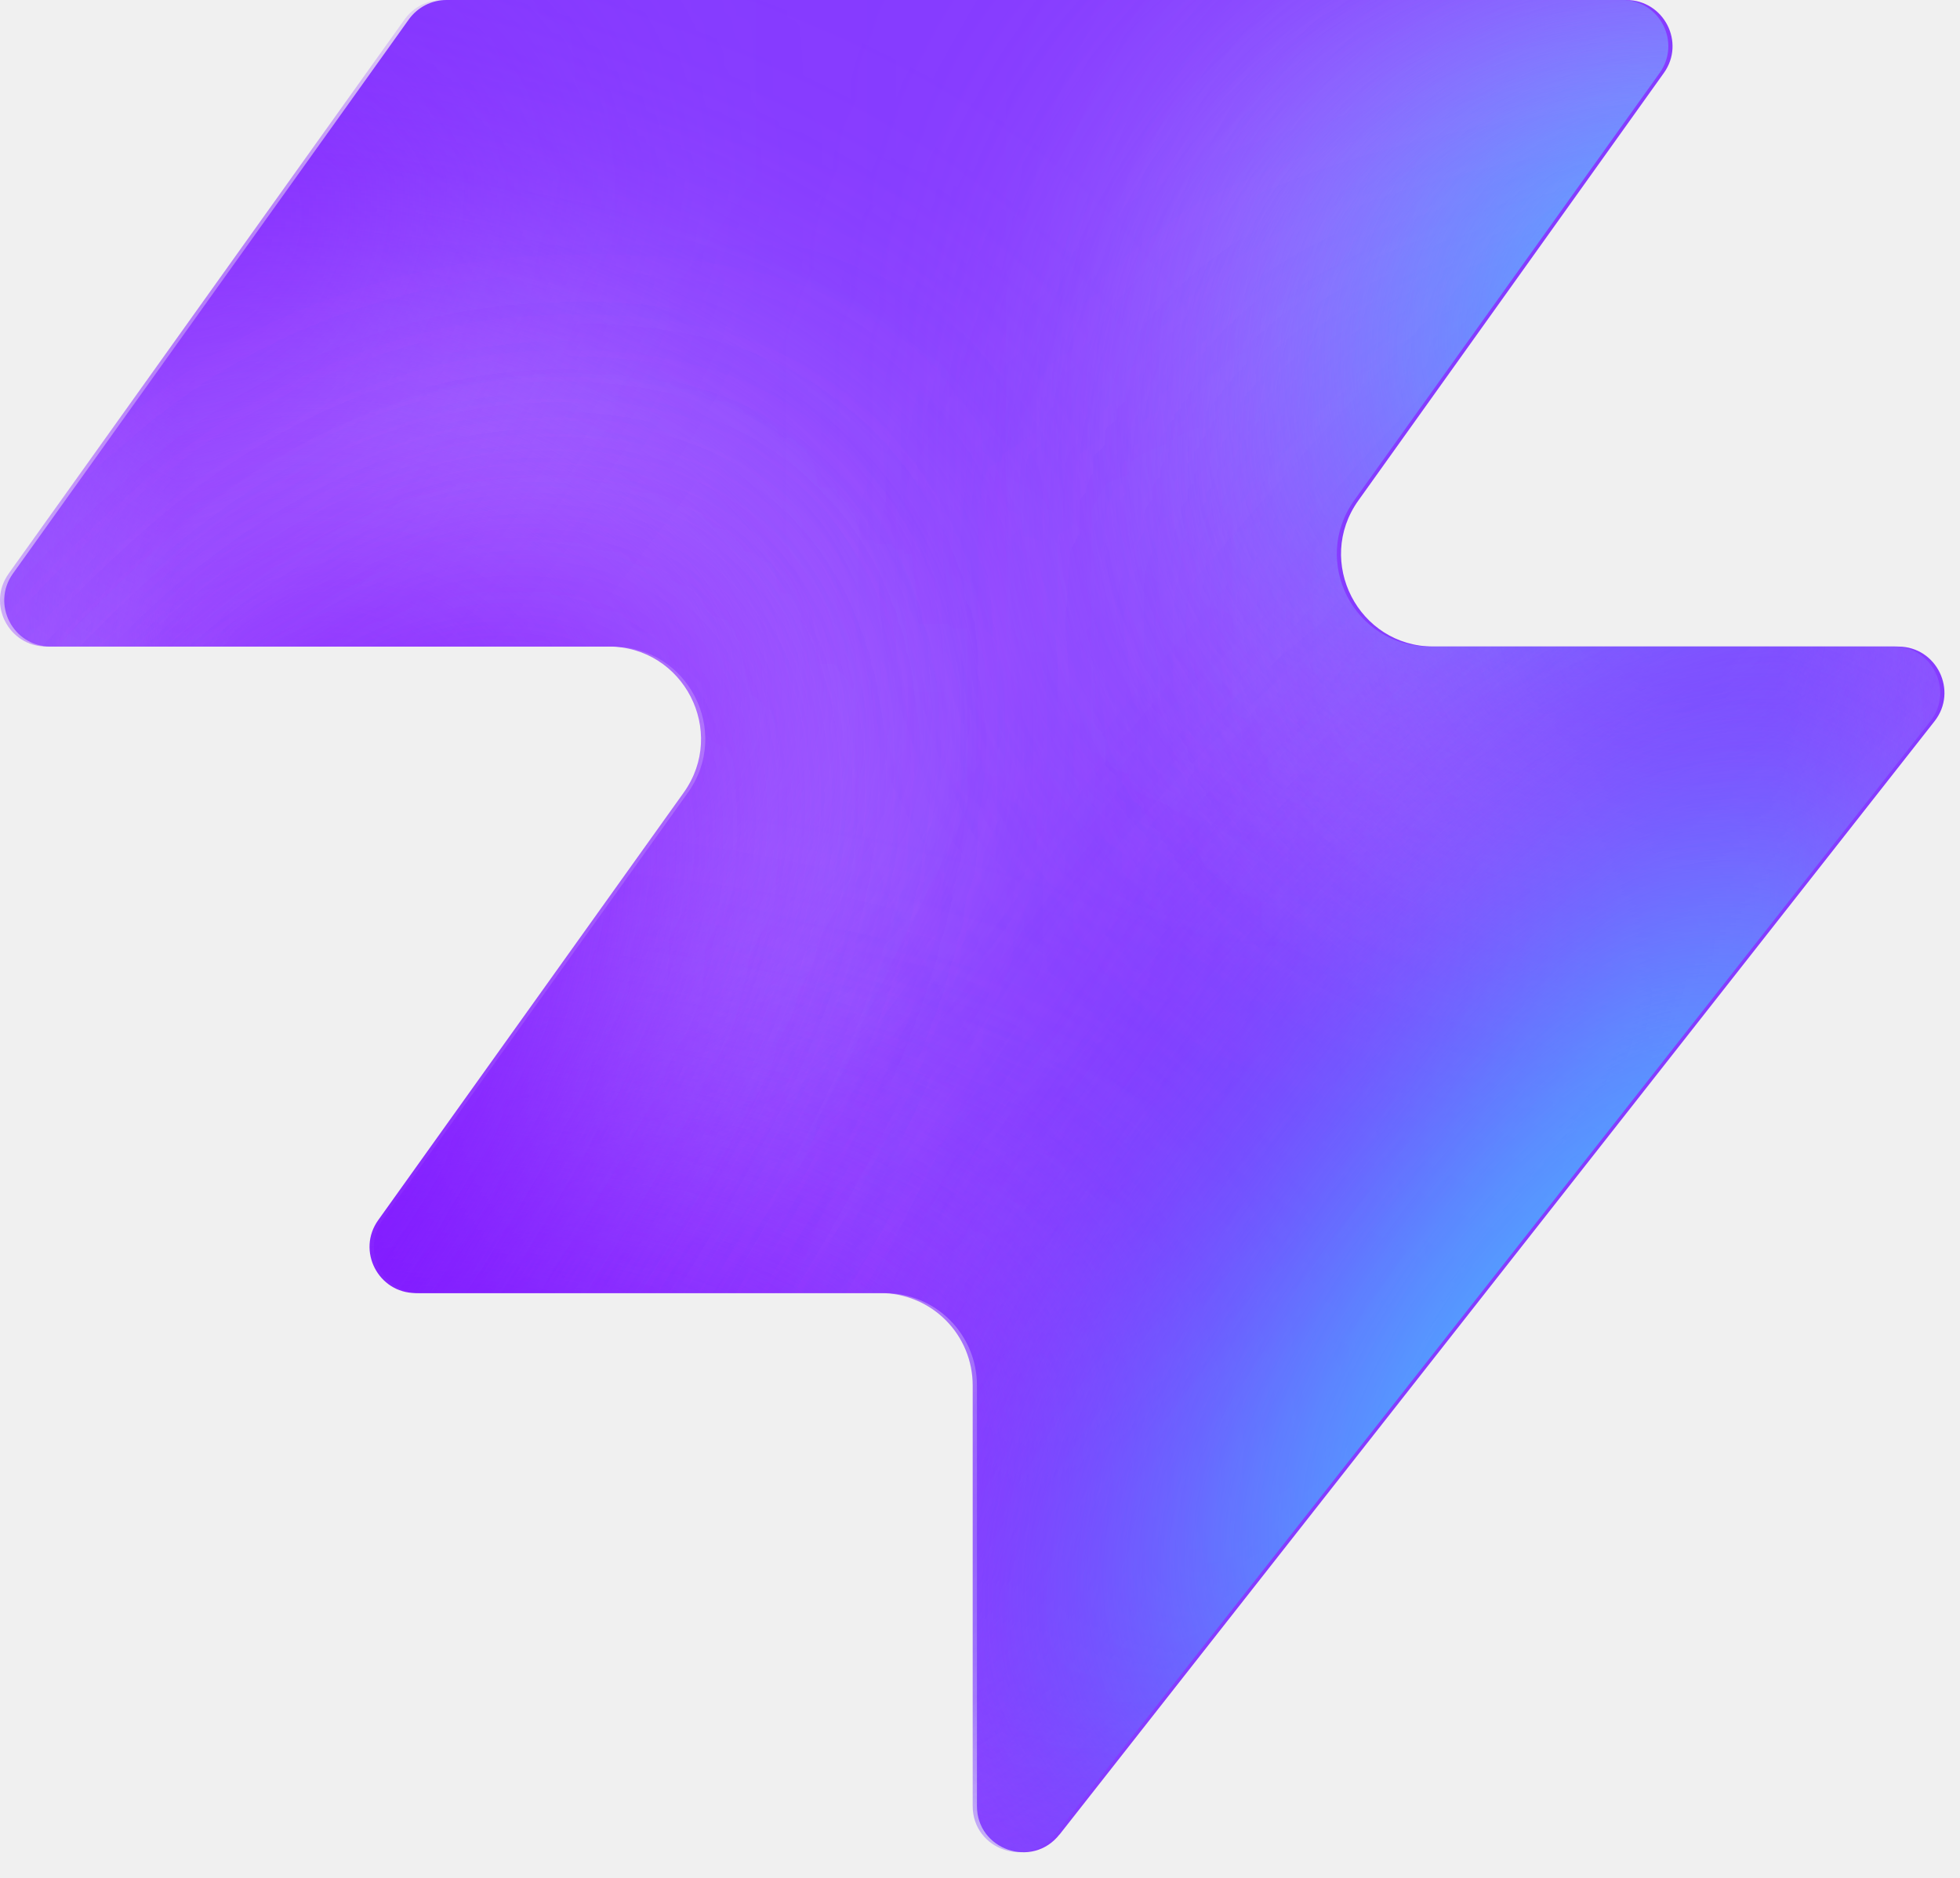
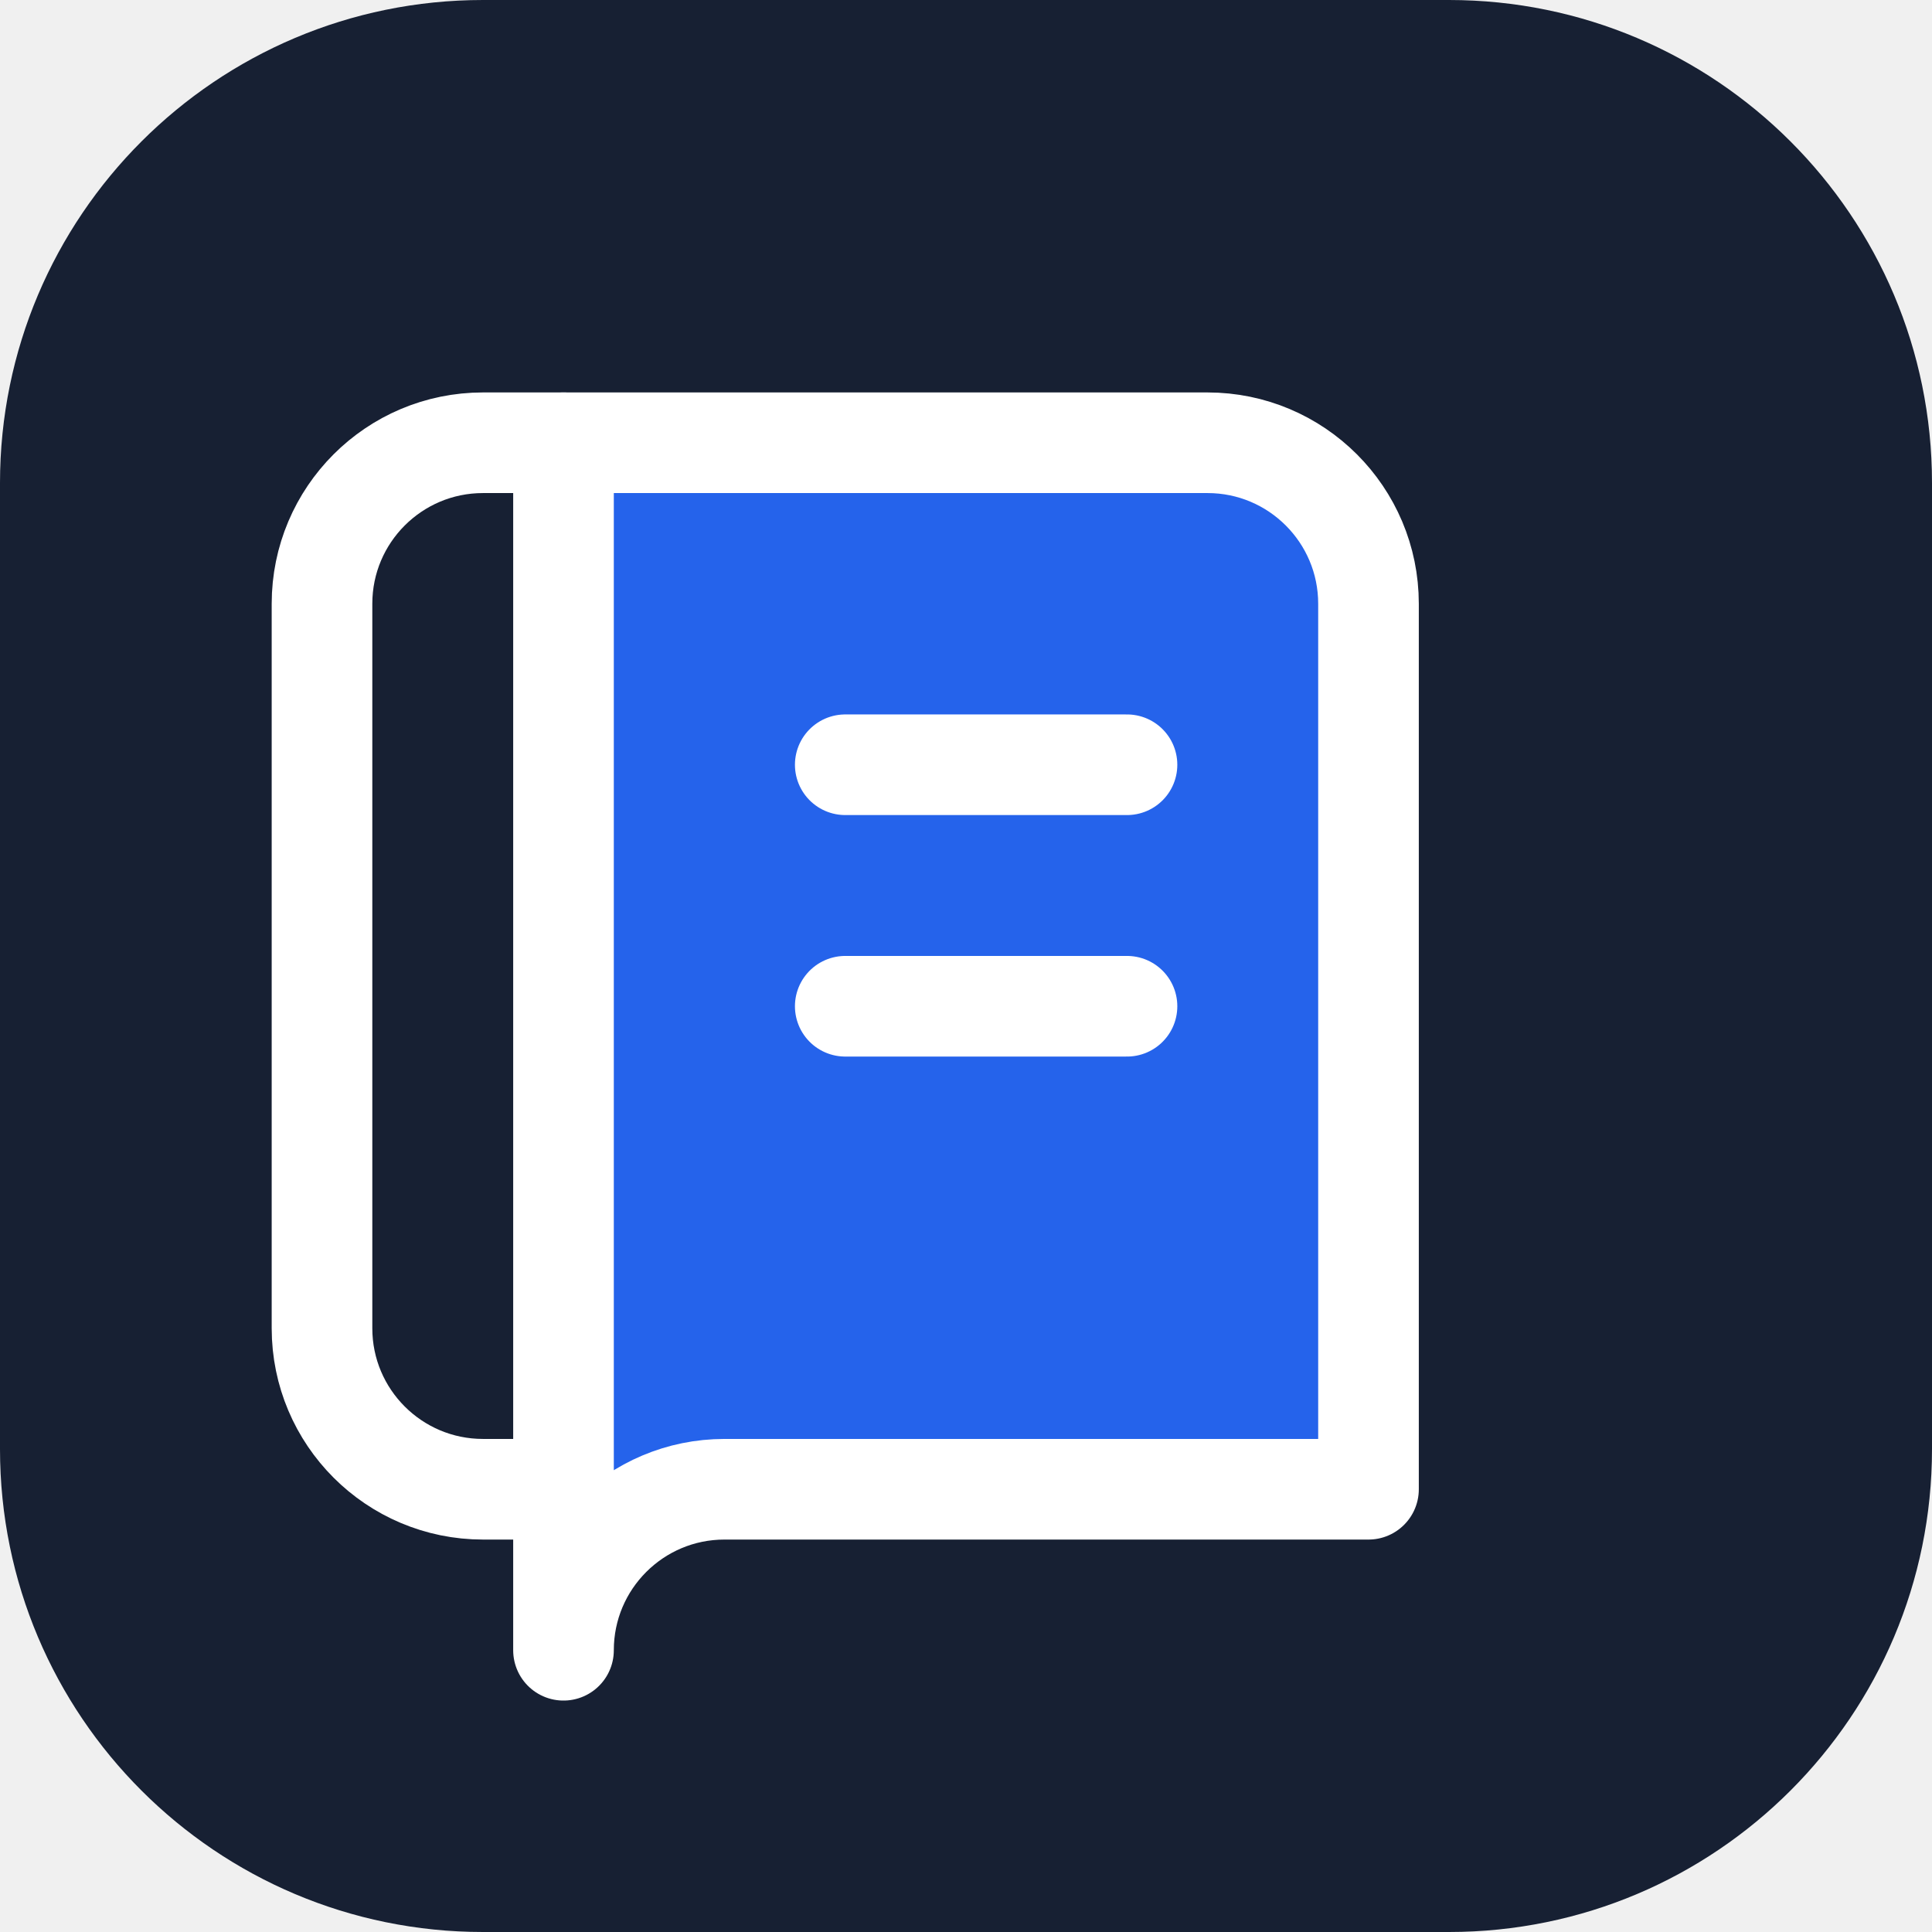
- <svg xmlns="http://www.w3.org/2000/svg" width="48" height="46" fill="none" viewBox="0 0 48 46">
-   <path fill="#863bff" d="M25.946 44.938c-.664.845-2.021.375-2.021-.698V33.937a2.26 2.26 0 0 0-2.262-2.262H10.287c-.92 0-1.456-1.04-.92-1.788l7.48-10.471c1.07-1.497 0-3.578-1.842-3.578H1.237c-.92 0-1.456-1.04-.92-1.788L10.013.474c.214-.297.556-.474.92-.474h28.894c.92 0 1.456 1.04.92 1.788l-7.48 10.471c-1.07 1.498 0 3.579 1.842 3.579h11.377c.943 0 1.473 1.088.89 1.83L25.947 44.94z" style="fill:#863bff;fill:color(display-p3 .525 .23 1);fill-opacity:1" />
-   <mask id="a" width="48" height="46" x="0" y="0" maskUnits="userSpaceOnUse" style="mask-type:alpha">
-     <path fill="#000" d="M25.842 44.938c-.664.844-2.021.375-2.021-.698V33.937a2.26 2.26 0 0 0-2.262-2.262H10.183c-.92 0-1.456-1.04-.92-1.788l7.48-10.471c1.07-1.498 0-3.579-1.842-3.579H1.133c-.92 0-1.456-1.04-.92-1.787L9.91.473c.214-.297.556-.474.92-.474h28.894c.92 0 1.456 1.04.92 1.788l-7.48 10.471c-1.07 1.498 0 3.578 1.842 3.578h11.377c.943 0 1.473 1.088.89 1.832L25.843 44.94z" style="fill:#000;fill-opacity:1" />
-   </mask>
-   <g mask="url(#a)">
-     <g filter="url(#b)">
-       <ellipse cx="5.508" cy="14.704" fill="#ede6ff" rx="5.508" ry="14.704" style="fill:#ede6ff;fill:color(display-p3 .927 .903 1);fill-opacity:1" transform="matrix(.00324 1 1 -.00324 -4.47 31.516)" />
-     </g>
-     <g filter="url(#c)">
-       <ellipse cx="10.399" cy="29.851" fill="#ede6ff" rx="10.399" ry="29.851" style="fill:#ede6ff;fill:color(display-p3 .927 .903 1);fill-opacity:1" transform="matrix(.00324 1 1 -.00324 -39.328 7.883)" />
-     </g>
-     <g filter="url(#d)">
-       <ellipse cx="5.508" cy="30.487" fill="#7e14ff" rx="5.508" ry="30.487" style="fill:#7e14ff;fill:color(display-p3 .492 .077 1);fill-opacity:1" transform="rotate(89.814 -25.913 -14.639)scale(1 -1)" />
-     </g>
-     <g filter="url(#e)">
-       <ellipse cx="5.508" cy="30.599" fill="#7e14ff" rx="5.508" ry="30.599" style="fill:#7e14ff;fill:color(display-p3 .492 .077 1);fill-opacity:1" transform="rotate(89.814 -32.644 -3.334)scale(1 -1)" />
-     </g>
-     <g filter="url(#f)">
-       <ellipse cx="5.508" cy="30.599" fill="#7e14ff" rx="5.508" ry="30.599" style="fill:#7e14ff;fill:color(display-p3 .492 .077 1);fill-opacity:1" transform="matrix(.00324 1 1 -.00324 -34.34 30.47)" />
-     </g>
-     <g filter="url(#g)">
-       <ellipse cx="14.072" cy="22.078" fill="#ede6ff" rx="14.072" ry="22.078" style="fill:#ede6ff;fill:color(display-p3 .927 .903 1);fill-opacity:1" transform="rotate(93.35 24.506 48.493)scale(-1 1)" />
-     </g>
-     <g filter="url(#h)">
-       <ellipse cx="3.47" cy="21.501" fill="#7e14ff" rx="3.47" ry="21.501" style="fill:#7e14ff;fill:color(display-p3 .492 .077 1);fill-opacity:1" transform="rotate(89.009 28.708 47.59)scale(-1 1)" />
-     </g>
-     <g filter="url(#i)">
-       <ellipse cx="3.47" cy="21.501" fill="#7e14ff" rx="3.47" ry="21.501" style="fill:#7e14ff;fill:color(display-p3 .492 .077 1);fill-opacity:1" transform="rotate(89.009 28.708 47.59)scale(-1 1)" />
-     </g>
-     <g filter="url(#j)">
-       <ellipse cx=".387" cy="8.972" fill="#7e14ff" rx="4.407" ry="29.108" style="fill:#7e14ff;fill:color(display-p3 .492 .077 1);fill-opacity:1" transform="rotate(39.51 .387 8.972)" />
-     </g>
-     <g filter="url(#k)">
-       <ellipse cx="47.523" cy="-6.092" fill="#7e14ff" rx="4.407" ry="29.108" style="fill:#7e14ff;fill:color(display-p3 .492 .077 1);fill-opacity:1" transform="rotate(37.892 47.523 -6.092)" />
-     </g>
-     <g filter="url(#l)">
-       <ellipse cx="41.412" cy="6.333" fill="#47bfff" rx="5.971" ry="9.665" style="fill:#47bfff;fill:color(display-p3 .28 .748 1);fill-opacity:1" transform="rotate(37.892 41.412 6.333)" />
-     </g>
-     <g filter="url(#m)">
-       <ellipse cx="-1.879" cy="38.332" fill="#7e14ff" rx="4.407" ry="29.108" style="fill:#7e14ff;fill:color(display-p3 .492 .077 1);fill-opacity:1" transform="rotate(37.892 -1.88 38.332)" />
-     </g>
-     <g filter="url(#n)">
-       <ellipse cx="-1.879" cy="38.332" fill="#7e14ff" rx="4.407" ry="29.108" style="fill:#7e14ff;fill:color(display-p3 .492 .077 1);fill-opacity:1" transform="rotate(37.892 -1.88 38.332)" />
-     </g>
-     <g filter="url(#o)">
-       <ellipse cx="35.651" cy="29.907" fill="#7e14ff" rx="4.407" ry="29.108" style="fill:#7e14ff;fill:color(display-p3 .492 .077 1);fill-opacity:1" transform="rotate(37.892 35.651 29.907)" />
-     </g>
-     <g filter="url(#p)">
-       <ellipse cx="38.418" cy="32.4" fill="#47bfff" rx="5.971" ry="15.297" style="fill:#47bfff;fill:color(display-p3 .28 .748 1);fill-opacity:1" transform="rotate(37.892 38.418 32.4)" />
-     </g>
-   </g>
-   <defs>
-     <filter id="b" width="60.045" height="41.654" x="-19.77" y="16.149" color-interpolation-filters="sRGB" filterUnits="userSpaceOnUse">
-       <feFlood flood-opacity="0" result="BackgroundImageFix" />
-       <feBlend in="SourceGraphic" in2="BackgroundImageFix" result="shape" />
-       <feGaussianBlur result="effect1_foregroundBlur_2002_17158" stdDeviation="7.659" />
-     </filter>
-     <filter id="c" width="90.34" height="51.437" x="-54.613" y="-7.533" color-interpolation-filters="sRGB" filterUnits="userSpaceOnUse">
-       <feFlood flood-opacity="0" result="BackgroundImageFix" />
-       <feBlend in="SourceGraphic" in2="BackgroundImageFix" result="shape" />
-       <feGaussianBlur result="effect1_foregroundBlur_2002_17158" stdDeviation="7.659" />
-     </filter>
-     <filter id="d" width="79.355" height="29.4" x="-49.64" y="2.03" color-interpolation-filters="sRGB" filterUnits="userSpaceOnUse">
-       <feFlood flood-opacity="0" result="BackgroundImageFix" />
-       <feBlend in="SourceGraphic" in2="BackgroundImageFix" result="shape" />
-       <feGaussianBlur result="effect1_foregroundBlur_2002_17158" stdDeviation="4.596" />
-     </filter>
-     <filter id="e" width="79.579" height="29.4" x="-45.045" y="20.029" color-interpolation-filters="sRGB" filterUnits="userSpaceOnUse">
-       <feFlood flood-opacity="0" result="BackgroundImageFix" />
-       <feBlend in="SourceGraphic" in2="BackgroundImageFix" result="shape" />
-       <feGaussianBlur result="effect1_foregroundBlur_2002_17158" stdDeviation="4.596" />
-     </filter>
-     <filter id="f" width="79.579" height="29.4" x="-43.513" y="21.178" color-interpolation-filters="sRGB" filterUnits="userSpaceOnUse">
-       <feFlood flood-opacity="0" result="BackgroundImageFix" />
-       <feBlend in="SourceGraphic" in2="BackgroundImageFix" result="shape" />
-       <feGaussianBlur result="effect1_foregroundBlur_2002_17158" stdDeviation="4.596" />
-     </filter>
-     <filter id="g" width="74.749" height="58.852" x="15.756" y="-17.901" color-interpolation-filters="sRGB" filterUnits="userSpaceOnUse">
-       <feFlood flood-opacity="0" result="BackgroundImageFix" />
-       <feBlend in="SourceGraphic" in2="BackgroundImageFix" result="shape" />
-       <feGaussianBlur result="effect1_foregroundBlur_2002_17158" stdDeviation="7.659" />
-     </filter>
-     <filter id="h" width="61.377" height="25.362" x="23.548" y="2.284" color-interpolation-filters="sRGB" filterUnits="userSpaceOnUse">
-       <feFlood flood-opacity="0" result="BackgroundImageFix" />
-       <feBlend in="SourceGraphic" in2="BackgroundImageFix" result="shape" />
-       <feGaussianBlur result="effect1_foregroundBlur_2002_17158" stdDeviation="4.596" />
-     </filter>
-     <filter id="i" width="61.377" height="25.362" x="23.548" y="2.284" color-interpolation-filters="sRGB" filterUnits="userSpaceOnUse">
-       <feFlood flood-opacity="0" result="BackgroundImageFix" />
-       <feBlend in="SourceGraphic" in2="BackgroundImageFix" result="shape" />
-       <feGaussianBlur result="effect1_foregroundBlur_2002_17158" stdDeviation="4.596" />
-     </filter>
-     <filter id="j" width="56.045" height="63.649" x="-27.636" y="-22.853" color-interpolation-filters="sRGB" filterUnits="userSpaceOnUse">
-       <feFlood flood-opacity="0" result="BackgroundImageFix" />
-       <feBlend in="SourceGraphic" in2="BackgroundImageFix" result="shape" />
-       <feGaussianBlur result="effect1_foregroundBlur_2002_17158" stdDeviation="4.596" />
-     </filter>
-     <filter id="k" width="54.814" height="64.646" x="20.116" y="-38.415" color-interpolation-filters="sRGB" filterUnits="userSpaceOnUse">
-       <feFlood flood-opacity="0" result="BackgroundImageFix" />
-       <feBlend in="SourceGraphic" in2="BackgroundImageFix" result="shape" />
-       <feGaussianBlur result="effect1_foregroundBlur_2002_17158" stdDeviation="4.596" />
-     </filter>
-     <filter id="l" width="33.541" height="35.313" x="24.641" y="-11.323" color-interpolation-filters="sRGB" filterUnits="userSpaceOnUse">
-       <feFlood flood-opacity="0" result="BackgroundImageFix" />
-       <feBlend in="SourceGraphic" in2="BackgroundImageFix" result="shape" />
-       <feGaussianBlur result="effect1_foregroundBlur_2002_17158" stdDeviation="4.596" />
-     </filter>
-     <filter id="m" width="54.814" height="64.646" x="-29.286" y="6.009" color-interpolation-filters="sRGB" filterUnits="userSpaceOnUse">
-       <feFlood flood-opacity="0" result="BackgroundImageFix" />
-       <feBlend in="SourceGraphic" in2="BackgroundImageFix" result="shape" />
-       <feGaussianBlur result="effect1_foregroundBlur_2002_17158" stdDeviation="4.596" />
-     </filter>
-     <filter id="n" width="54.814" height="64.646" x="-29.286" y="6.009" color-interpolation-filters="sRGB" filterUnits="userSpaceOnUse">
-       <feFlood flood-opacity="0" result="BackgroundImageFix" />
-       <feBlend in="SourceGraphic" in2="BackgroundImageFix" result="shape" />
-       <feGaussianBlur result="effect1_foregroundBlur_2002_17158" stdDeviation="4.596" />
-     </filter>
-     <filter id="o" width="54.814" height="64.646" x="8.244" y="-2.416" color-interpolation-filters="sRGB" filterUnits="userSpaceOnUse">
-       <feFlood flood-opacity="0" result="BackgroundImageFix" />
-       <feBlend in="SourceGraphic" in2="BackgroundImageFix" result="shape" />
-       <feGaussianBlur result="effect1_foregroundBlur_2002_17158" stdDeviation="4.596" />
-     </filter>
-     <filter id="p" width="39.409" height="43.623" x="18.713" y="10.588" color-interpolation-filters="sRGB" filterUnits="userSpaceOnUse">
-       <feFlood flood-opacity="0" result="BackgroundImageFix" />
-       <feBlend in="SourceGraphic" in2="BackgroundImageFix" result="shape" />
-       <feGaussianBlur result="effect1_foregroundBlur_2002_17158" stdDeviation="4.596" />
-     </filter>
-   </defs>
+ <svg xmlns="http://www.w3.org/2000/svg" viewBox="0 0 48 48" fill="none">
+   <rect width="48" height="48" rx="12" fill="#172033" />
+   <path d="M14 11h16a4 4 0 0 1 4 4v22H18a4 4 0 0 0-4 4V11Z" fill="#2563eb" stroke="#fff" stroke-linejoin="round" stroke-width="2.5" />
+   <path d="M14 11h-2a4 4 0 0 0-4 4v18a4 4 0 0 0 4 4h2M21 19h7M21 25h7" stroke="#fff" stroke-linecap="round" stroke-linejoin="round" stroke-width="2.5" />
</svg>
